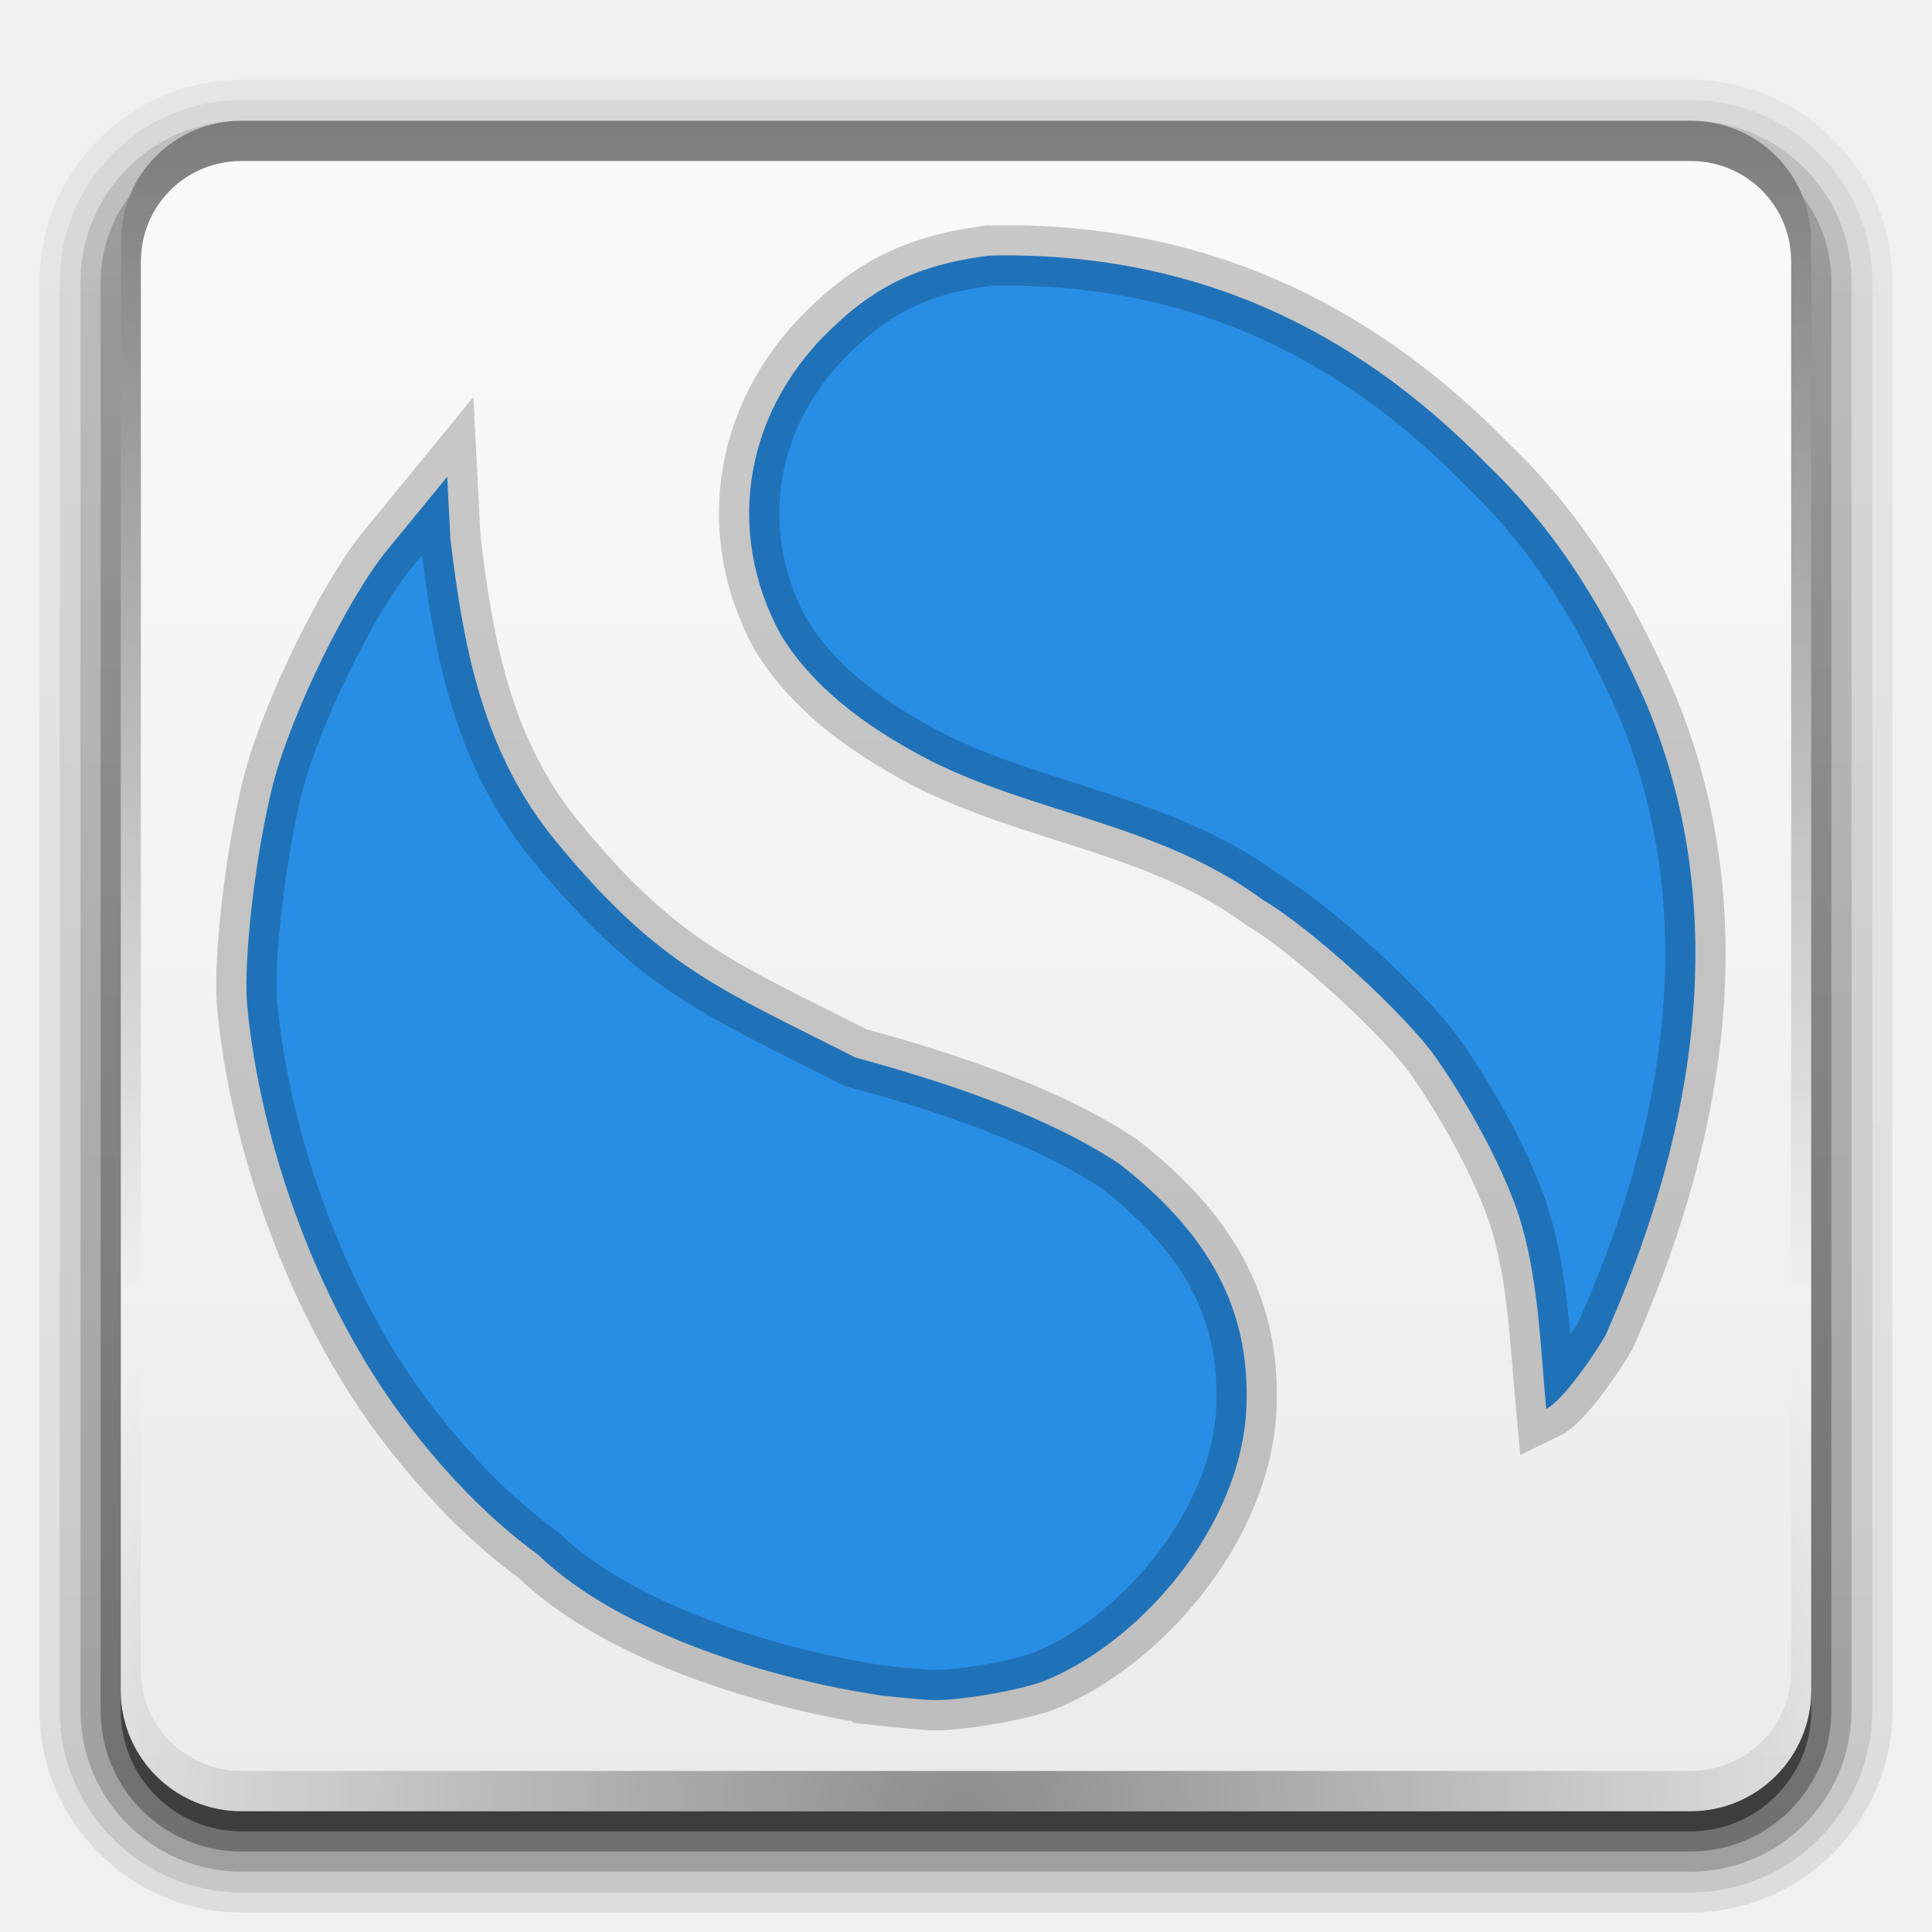
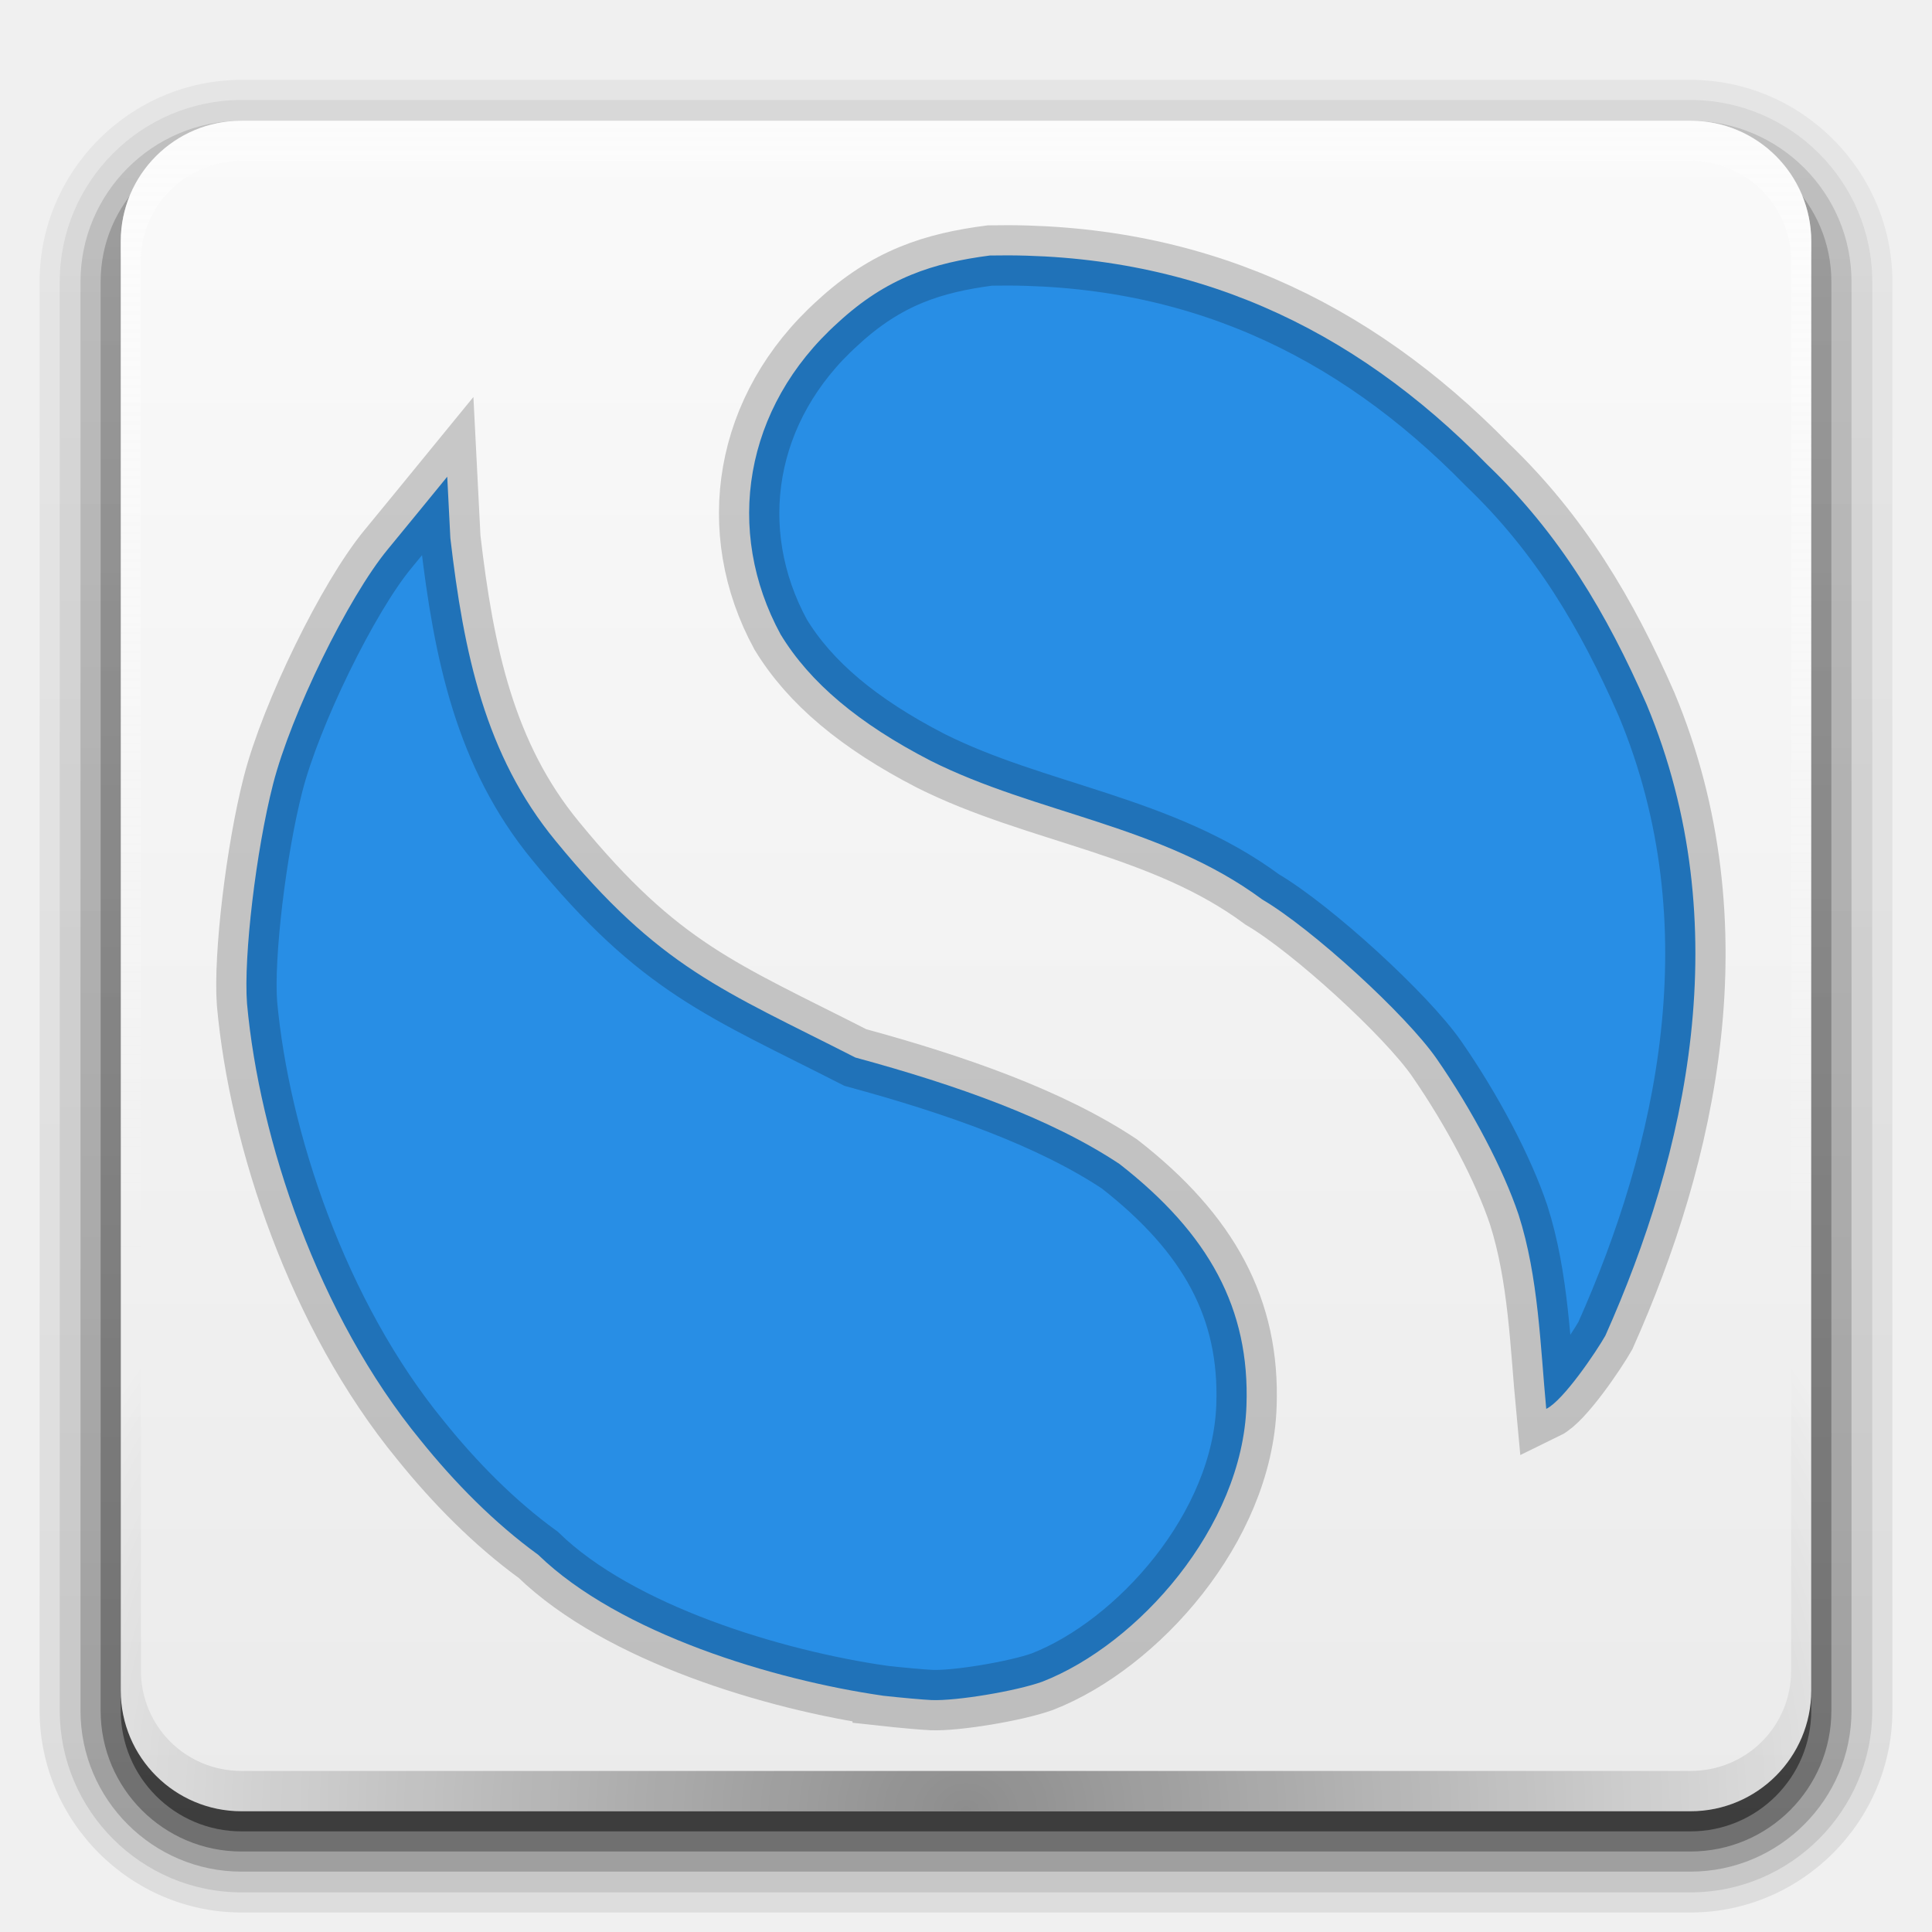
- <svg xmlns="http://www.w3.org/2000/svg" xmlns:xlink="http://www.w3.org/1999/xlink" id="svg90" version="1.1" width="96" height="96">
+ <svg xmlns="http://www.w3.org/2000/svg" xmlns:xlink="http://www.w3.org/1999/xlink" height="96" width="96" version="1.1" id="svg90">
  <defs id="defs56">
-     <linearGradient x1="45.448" y1="92.54" gradientTransform="matrix(1.0059 0 0 .99417 100 0)" x2="45.448" gradientUnits="userSpaceOnUse" y2="7.016" id="b">
-       <stop id="stop2" offset="0" />
-       <stop id="stop4" offset="1" stop-opacity=".588" />
+     <linearGradient id="b" y2="7.016" gradientUnits="userSpaceOnUse" x2="45.448" gradientTransform="matrix(1.0059 0 0 .99417 100 0)" y1="92.54" x1="45.448">
+       <stop offset="0" id="stop2" />
+       <stop stop-opacity=".588" offset="1" id="stop4" />
    </linearGradient>
    <linearGradient id="a">
-       <stop id="stop7" offset="0" stop-opacity="0" stop-color="#333" />
-       <stop id="stop9" offset=".25" />
-       <stop id="stop11" offset=".5" />
-       <stop id="stop13" offset=".75" />
-       <stop id="stop15" offset="1" stop-opacity="0" stop-color="#333" />
+       <stop stop-color="#333" stop-opacity="0" offset="0" id="stop7" />
+       <stop offset=".25" id="stop9" />
+       <stop offset=".5" id="stop11" />
+       <stop offset=".75" id="stop13" />
+       <stop stop-color="#333" stop-opacity="0" offset="1" id="stop15" />
    </linearGradient>
    <clipPath id="f">
-       <rect id="rect18" fill="#fff" x="6" y="6" width="84" height="84" ry="6" rx="6" />
+       <rect rx="6" ry="6" height="84" width="84" y="6" x="6" fill="#fff" id="rect18" />
    </clipPath>
-     <filter x="-.192" y="-.192" color-interpolation-filters="sRGB" width="1.384" height="1.384" id="g">
-       <feGaussianBlur id="feGaussianBlur21" stdDeviation="5.28" />
+     <filter id="g" height="1.384" width="1.384" color-interpolation-filters="sRGB" y="-.192" x="-.192">
+       <feGaussianBlur stdDeviation="5.28" id="feGaussianBlur21" />
    </filter>
-     <linearGradient x1="48" y1="20.221" x2="48" gradientUnits="userSpaceOnUse" y2="138.66" stop-color="#fff" id="q">
-       <stop id="stop24" offset="0" />
-       <stop id="stop26" offset="1" stop-opacity="0" />
+     <linearGradient id="q" stop-color="#fff" y2="138.66" gradientUnits="userSpaceOnUse" x2="48" y1="20.221" x1="48">
+       <stop offset="0" id="stop24" />
+       <stop stop-opacity="0" offset="1" id="stop26" />
    </linearGradient>
-     <linearGradient x1="32.251" y1="90" gradientTransform="translate(0,1)" x2="32.251" gradientUnits="userSpaceOnUse" xlink:href="#b" y2="6" id="p" />
-     <linearGradient x1="48" y1="72" x2="48" gradientUnits="userSpaceOnUse" y2="24" id="c">
-       <stop id="stop30" offset="0" stop-color="#2b4777" />
-       <stop id="stop32" offset="1" stop-color="#5672a0" />
+     <linearGradient id="p" y2="6" xlink:href="#b" gradientUnits="userSpaceOnUse" x2="32.251" gradientTransform="translate(0,1)" y1="90" x1="32.251" />
+     <linearGradient id="c" y2="24" gradientUnits="userSpaceOnUse" x2="48" y1="72" x1="48">
+       <stop stop-color="#2b4777" offset="0" id="stop30" />
+       <stop stop-color="#5672a0" offset="1" id="stop32" />
    </linearGradient>
-     <linearGradient x1="16" y1="71" gradientTransform="matrix(1.25,0,0,0.5,-12,-108)" x2="80" gradientUnits="userSpaceOnUse" xlink:href="#a" y2="71" id="o" />
-     <linearGradient x1="16" y1="71" gradientTransform="matrix(0.5,0,0,0.5,40,-59)" x2="80" gradientUnits="userSpaceOnUse" xlink:href="#a" y2="71" id="n" />
-     <linearGradient x1="16" y1="71" gradientTransform="matrix(0.875,0,0,0.5,18,-12)" x2="80" gradientUnits="userSpaceOnUse" xlink:href="#a" y2="71" id="m" />
-     <linearGradient x1="16" y1="71" gradientTransform="matrix(1.125,0,0,0.5,-10,36)" x2="80" gradientUnits="userSpaceOnUse" xlink:href="#a" y2="71" id="l" />
-     <radialGradient r="42" gradientTransform="matrix(1.1573 0 0 .99591 -7.551 .19713)" cx="48" cy="90.172" gradientUnits="userSpaceOnUse" stop-color="#fff" id="d">
-       <stop id="stop39" offset="0" />
-       <stop id="stop41" offset="1" stop-opacity="0" />
+     <linearGradient id="o" y2="71" xlink:href="#a" gradientUnits="userSpaceOnUse" x2="80" gradientTransform="matrix(1.25,0,0,0.5,-12,-108)" y1="71" x1="16" />
+     <linearGradient id="n" y2="71" xlink:href="#a" gradientUnits="userSpaceOnUse" x2="80" gradientTransform="matrix(0.5,0,0,0.5,40,-59)" y1="71" x1="16" />
+     <linearGradient id="m" y2="71" xlink:href="#a" gradientUnits="userSpaceOnUse" x2="80" gradientTransform="matrix(0.875,0,0,0.5,18,-12)" y1="71" x1="16" />
+     <linearGradient id="l" y2="71" xlink:href="#a" gradientUnits="userSpaceOnUse" x2="80" gradientTransform="matrix(1.125,0,0,0.5,-10,36)" y1="71" x1="16" />
+     <radialGradient id="d" stop-color="#fff" gradientUnits="userSpaceOnUse" cy="90.172" cx="48" gradientTransform="matrix(1.1573 0 0 .99591 -7.551 .19713)" r="42">
+       <stop offset="0" id="stop39" />
+       <stop stop-opacity="0" offset="1" id="stop41" />
    </radialGradient>
-     <linearGradient x1="36.357" y1="6" x2="36.357" gradientUnits="userSpaceOnUse" y2="63.893" stop-color="#fff" id="k">
-       <stop id="stop44" offset="0" />
-       <stop id="stop46" offset="1" stop-opacity="0" />
+     <linearGradient id="k" stop-color="#fff" y2="63.893" gradientUnits="userSpaceOnUse" x2="36.357" y1="6" x1="36.357">
+       <stop style="stop-color:#fefefe;stop-opacity:1" offset="0" id="stop44" />
+       <stop style="stop-color:#fefefe;stop-opacity:0" stop-opacity="0" offset="1" id="stop46" />
    </linearGradient>
-     <linearGradient x1="48" y1="90" x2="48" gradientUnits="userSpaceOnUse" y2="5.988" id="j">
-       <stop id="stop49" offset="0" stop-color="#ebebeb" />
-       <stop id="stop51" offset="1" stop-color="#fafafa" />
+     <linearGradient id="j" y2="5.988" gradientUnits="userSpaceOnUse" x2="48" y1="90" x1="48">
+       <stop stop-color="#ebebeb" offset="0" id="stop49" />
+       <stop stop-color="#fafafa" offset="1" id="stop51" />
    </linearGradient>
-     <linearGradient x1="32.251" y1="90" gradientTransform="matrix(1.0238 0 0 1.0119 -1.1429 .929)" x2="32.251" gradientUnits="userSpaceOnUse" xlink:href="#b" y2="6" id="i" />
-     <linearGradient x1="32.251" y1="6.132" gradientTransform="matrix(1.0238,0,0,-1.0119,-1.1429,98.071)" x2="32.251" gradientUnits="userSpaceOnUse" xlink:href="#b" y2="90.239" id="h" />
+     <linearGradient id="i" y2="6" xlink:href="#b" gradientUnits="userSpaceOnUse" x2="32.251" gradientTransform="matrix(1.0238 0 0 1.0119 -1.1429 .929)" y1="90" x1="32.251" />
+     <linearGradient id="h" y2="90.239" xlink:href="#b" gradientUnits="userSpaceOnUse" x2="32.251" gradientTransform="matrix(1.0238,0,0,-1.0119,-1.1429,98.071)" y1="6.132" x1="32.251" />
  </defs>
-   <g id="g64" fill="url(#h)">
-     <path id="path58" d="m12 95.031c-5.511 0-10.031-4.52-10.031-10.031v-71c0-5.511 4.52-10.031 10.031-10.031h72c5.511 0 10.031 4.52 10.031 10.031v71c0 5.511-4.52 10.031-10.031 10.031h-72z" opacity="0.08" />
-     <path id="path60" d="m12 94.031c-4.972 0-9.031-4.06-9.031-9.031v-71c0-4.972 4.06-9.031 9.031-9.031h72c4.972 0 9.031 4.06 9.031 9.031v71c0 4.972-4.06 9.031-9.031 9.031h-72z" opacity=".1" />
-     <path id="path62" d="m12 93c-4.409 0-8-3.591-8-8v-71c0-4.409 3.591-8 8-8h72c4.409 0 8 3.591 8 8v71c0 4.409-3.591 8-8 8h-72z" opacity=".2" />
+   <g fill="url(#h)" id="g64">
+     <path opacity="0.08" d="m12 95.031c-5.511 0-10.031-4.52-10.031-10.031v-71c0-5.511 4.52-10.031 10.031-10.031h72c5.511 0 10.031 4.52 10.031 10.031v71c0 5.511-4.52 10.031-10.031 10.031h-72z" id="path58" />
+     <path opacity=".1" d="m12 94.031c-4.972 0-9.031-4.06-9.031-9.031v-71c0-4.972 4.06-9.031 9.031-9.031h72c4.972 0 9.031 4.06 9.031 9.031v71c0 4.972-4.06 9.031-9.031 9.031h-72z" id="path60" />
+     <path opacity=".2" d="m12 93c-4.409 0-8-3.591-8-8v-71c0-4.409 3.591-8 8-8h72c4.409 0 8 3.591 8 8v71c0 4.409-3.591 8-8 8h-72z" id="path62" />
  </g>
-   <rect id="rect66" fill="url(#i)" x="5" y="7" width="86" height="85" ry="7" rx="7" opacity=".3" />
-   <rect id="rect68" fill="url(#p)" x="6" y="7" width="84" height="84" ry="6" rx="6" opacity=".45" />
-   <rect id="rect70" fill="url(#j)" x="6" y="6" width="84" height="84" ry="6" rx="6" />
-   <path id="path72" fill="url(#k)" d="m12 6c-3.324 0-6 2.676-6 6v72c0 0.335 0.041 0.651 0.094 0.969 0.049 0.296 0.097 0.597 0.188 0.875 0.01 0.03 0.021 0.064 0.031 0.094 0.099 0.288 0.235 0.547 0.375 0.812 0.145 0.274 0.316 0.536 0.5 0.781 0.184 0.246 0.374 0.473 0.594 0.688 0.44 0.428 0.943 0.815 1.5 1.094 0.279 0.14 0.573 0.247 0.875 0.344-0.256-0.1-0.487-0.236-0.719-0.375-0.007-0.004-0.024 0.004-0.031 0-0.032-0.019-0.062-0.042-0.094-0.062-0.12-0.077-0.231-0.164-0.344-0.25-0.106-0.081-0.213-0.161-0.313-0.25-0.178-0.162-0.347-0.346-0.5-0.531-0.107-0.131-0.218-0.266-0.312-0.407-0.025-0.038-0.038-0.086-0.063-0.125-0.065-0.103-0.13-0.204-0.187-0.312-0.101-0.195-0.206-0.416-0.281-0.625-0.008-0.022-0.024-0.041-0.031-0.063-0.032-0.092-0.036-0.187-0.062-0.281-0.03-0.107-0.07-0.203-0.094-0.313-0.073-0.341-0.125-0.698-0.125-1.062v-72c0-2.782 2.218-5 5-5h72c2.782 0 5 2.218 5 5v72c0 0.364-0.052 0.721-0.125 1.062-0.044 0.207-0.088 0.398-0.156 0.594-0.008 0.022-0.023 0.041-0.031 0.062-0.063 0.174-0.138 0.367-0.219 0.531-0.042 0.083-0.079 0.17-0.125 0.25-0.055 0.097-0.127 0.188-0.188 0.281-0.094 0.141-0.205 0.276-0.312 0.406-0.143 0.174-0.303 0.347-0.469 0.5-0.011 0.01-0.02 0.021-0.031 0.031-0.138 0.126-0.285 0.234-0.438 0.344-0.103 0.073-0.204 0.153-0.312 0.219-0.007 0.004-0.024-0.004-0.031 0-0.232 0.139-0.463 0.275-0.719 0.375 0.302-0.097 0.596-0.204 0.875-0.344 0.557-0.279 1.06-0.666 1.5-1.094 0.22-0.214 0.409-0.442 0.594-0.688s0.355-0.508 0.5-0.781c0.14-0.265 0.276-0.525 0.375-0.812 0.01-0.031 0.021-0.063 0.031-0.094 0.09-0.278 0.139-0.579 0.188-0.875 0.053-0.318 0.094-0.634 0.094-0.969v-72c0-3.324-2.676-6-6-6h-72z" opacity=".5" />
-   <path id="path74" fill="url(#d)" d="m12 90c-3.324 0-6-2.676-6-6v-72c0-0.335 0.041-0.651 0.094-0.969 0.049-0.296 0.097-0.597 0.188-0.875 0.01-0.03 0.021-0.063 0.031-0.094 0.099-0.287 0.235-0.547 0.375-0.812 0.145-0.274 0.316-0.536 0.5-0.781 0.184-0.246 0.374-0.473 0.594-0.688 0.44-0.428 0.943-0.815 1.5-1.094 0.279-0.14 0.574-0.247 0.875-0.344-0.256 0.1-0.486 0.236-0.719 0.375-0.007 0.004-0.024-0.004-0.031 0-0.032 0.019-0.062 0.043-0.094 0.062-0.12 0.077-0.231 0.164-0.344 0.25-0.106 0.081-0.213 0.161-0.312 0.25-0.178 0.161-0.347 0.345-0.5 0.531-0.107 0.13-0.218 0.265-0.312 0.406-0.025 0.038-0.038 0.086-0.063 0.125-0.065 0.103-0.13 0.204-0.187 0.312-0.101 0.195-0.206 0.416-0.281 0.625-0.008 0.022-0.024 0.041-0.031 0.063-0.032 0.092-0.036 0.187-0.062 0.281-0.03 0.107-0.07 0.203-0.094 0.312-0.073 0.342-0.125 0.699-0.125 1.062v72c0 2.782 2.218 5 5 5h72c2.782 0 5-2.218 5-5v-72c0-0.364-0.052-0.721-0.125-1.062-0.044-0.207-0.088-0.398-0.156-0.594-0.008-0.022-0.024-0.041-0.031-0.063-0.063-0.174-0.139-0.367-0.219-0.531-0.042-0.083-0.079-0.17-0.125-0.25-0.055-0.097-0.127-0.188-0.188-0.281-0.094-0.141-0.205-0.276-0.312-0.406-0.143-0.174-0.303-0.347-0.469-0.5-0.011-0.01-0.02-0.021-0.031-0.031-0.139-0.126-0.285-0.234-0.438-0.344-0.102-0.073-0.204-0.153-0.312-0.219-0.007-0.004-0.024 0.004-0.031 0-0.232-0.139-0.463-0.275-0.719-0.375 0.302 0.097 0.596 0.204 0.875 0.344 0.557 0.279 1.06 0.666 1.5 1.094 0.22 0.214 0.409 0.442 0.594 0.688s0.355 0.508 0.5 0.781c0.14 0.265 0.276 0.525 0.375 0.812 0.01 0.031 0.021 0.063 0.031 0.094 0.09 0.278 0.139 0.579 0.188 0.875 0.053 0.318 0.094 0.634 0.094 0.969v72c0 3.324-2.676 6-6 6h-72z" opacity=".4" />
-   <path id="path875" d="M 43.861,84.256 C 38.483,83.481 30.792,81.183 26.746,77.259 24.557,75.671 22.582,73.657 20.91,71.581 15.781,65.341 12.885,56.591 12.274,49.865 c -0.176,-2.348 0.449,-7.607 1.295,-10.905 0.892,-3.478 3.727,-9.278 5.703,-11.669 1.043,-1.267 1.904,-2.322 2.951,-3.603 l 0.155,3.048 c 0.663,5.7 1.725,10.793 5.232,15.05 5.189,6.333 8.29,7.394 14.892,10.762 5.061,1.375 9.729,3.033 13.127,5.291 4.465,3.483 6.478,7.208 6.307,12.002 -0.202,6.058 -5.401,11.871 -10.144,13.721 -1.315,0.472 -4.279,0.964 -5.504,0.913 -0.4,-0.017 -1.492,-0.114 -2.427,-0.217 z M 76.832,70.007 C 76.538,66.904 76.451,63.457 75.459,60.362 74.7,58.1 73.164,55.175 71.392,52.616 69.876,50.426 65.185,46.141 62.722,44.696 57.728,40.998 51.503,40.443 46.24,37.8 42.664,35.956 40.24,33.915 38.788,31.524 35.989,26.38 36.954,20.246 41.631,16.037 c 2.44,-2.253 4.735,-2.972 7.555,-3.341 9.976,-0.195 17.999,3.516 24.713,10.39 3.602,3.447 5.937,7.389 7.917,11.909 4.589,10.997 1.967,22.383 -2.047,31.374 -0.436,0.77 -2.083,3.223 -2.937,3.638 z" style="fill:#288ee5;fill-opacity:1;stroke:#000000;stroke-width:3;stroke-miterlimit:4;stroke-dasharray:none;stroke-opacity:0.196" />
+   <rect opacity=".3" rx="7" ry="7" height="85" width="86" y="7" x="5" fill="url(#i)" id="rect66" />
+   <rect opacity=".45" rx="6" ry="6" height="84" width="84" y="7" x="6" fill="url(#p)" id="rect68" />
+   <rect rx="6" ry="6" height="84" width="84" y="6" x="6" fill="url(#j)" id="rect70" />
+   <path opacity=".5" d="m12 6c-3.324 0-6 2.676-6 6v72c0 0.335 0.041 0.651 0.094 0.969 0.049 0.296 0.097 0.597 0.188 0.875 0.01 0.03 0.021 0.064 0.031 0.094 0.099 0.288 0.235 0.547 0.375 0.812 0.145 0.274 0.316 0.536 0.5 0.781 0.184 0.246 0.374 0.473 0.594 0.688 0.44 0.428 0.943 0.815 1.5 1.094 0.279 0.14 0.573 0.247 0.875 0.344-0.256-0.1-0.487-0.236-0.719-0.375-0.007-0.004-0.024 0.004-0.031 0-0.032-0.019-0.062-0.042-0.094-0.062-0.12-0.077-0.231-0.164-0.344-0.25-0.106-0.081-0.213-0.161-0.313-0.25-0.178-0.162-0.347-0.346-0.5-0.531-0.107-0.131-0.218-0.266-0.312-0.407-0.025-0.038-0.038-0.086-0.063-0.125-0.065-0.103-0.13-0.204-0.187-0.312-0.101-0.195-0.206-0.416-0.281-0.625-0.008-0.022-0.024-0.041-0.031-0.063-0.032-0.092-0.036-0.187-0.062-0.281-0.03-0.107-0.07-0.203-0.094-0.313-0.073-0.341-0.125-0.698-0.125-1.062v-72c0-2.782 2.218-5 5-5h72c2.782 0 5 2.218 5 5v72c0 0.364-0.052 0.721-0.125 1.062-0.044 0.207-0.088 0.398-0.156 0.594-0.008 0.022-0.023 0.041-0.031 0.062-0.063 0.174-0.138 0.367-0.219 0.531-0.042 0.083-0.079 0.17-0.125 0.25-0.055 0.097-0.127 0.188-0.188 0.281-0.094 0.141-0.205 0.276-0.312 0.406-0.143 0.174-0.303 0.347-0.469 0.5-0.011 0.01-0.02 0.021-0.031 0.031-0.138 0.126-0.285 0.234-0.438 0.344-0.103 0.073-0.204 0.153-0.312 0.219-0.007 0.004-0.024-0.004-0.031 0-0.232 0.139-0.463 0.275-0.719 0.375 0.302-0.097 0.596-0.204 0.875-0.344 0.557-0.279 1.06-0.666 1.5-1.094 0.22-0.214 0.409-0.442 0.594-0.688s0.355-0.508 0.5-0.781c0.14-0.265 0.276-0.525 0.375-0.812 0.01-0.031 0.021-0.063 0.031-0.094 0.09-0.278 0.139-0.579 0.188-0.875 0.053-0.318 0.094-0.634 0.094-0.969v-72c0-3.324-2.676-6-6-6h-72z" fill="url(#k)" id="path72" />
+   <path opacity=".4" d="m12 90c-3.324 0-6-2.676-6-6v-72c0-0.335 0.041-0.651 0.094-0.969 0.049-0.296 0.097-0.597 0.188-0.875 0.01-0.03 0.021-0.063 0.031-0.094 0.099-0.287 0.235-0.547 0.375-0.812 0.145-0.274 0.316-0.536 0.5-0.781 0.184-0.246 0.374-0.473 0.594-0.688 0.44-0.428 0.943-0.815 1.5-1.094 0.279-0.14 0.574-0.247 0.875-0.344-0.256 0.1-0.486 0.236-0.719 0.375-0.007 0.004-0.024-0.004-0.031 0-0.032 0.019-0.062 0.043-0.094 0.062-0.12 0.077-0.231 0.164-0.344 0.25-0.106 0.081-0.213 0.161-0.312 0.25-0.178 0.161-0.347 0.345-0.5 0.531-0.107 0.13-0.218 0.265-0.312 0.406-0.025 0.038-0.038 0.086-0.063 0.125-0.065 0.103-0.13 0.204-0.187 0.312-0.101 0.195-0.206 0.416-0.281 0.625-0.008 0.022-0.024 0.041-0.031 0.063-0.032 0.092-0.036 0.187-0.062 0.281-0.03 0.107-0.07 0.203-0.094 0.312-0.073 0.342-0.125 0.699-0.125 1.062v72c0 2.782 2.218 5 5 5h72c2.782 0 5-2.218 5-5v-72c0-0.364-0.052-0.721-0.125-1.062-0.044-0.207-0.088-0.398-0.156-0.594-0.008-0.022-0.024-0.041-0.031-0.063-0.063-0.174-0.139-0.367-0.219-0.531-0.042-0.083-0.079-0.17-0.125-0.25-0.055-0.097-0.127-0.188-0.188-0.281-0.094-0.141-0.205-0.276-0.312-0.406-0.143-0.174-0.303-0.347-0.469-0.5-0.011-0.01-0.02-0.021-0.031-0.031-0.139-0.126-0.285-0.234-0.438-0.344-0.102-0.073-0.204-0.153-0.312-0.219-0.007-0.004-0.024 0.004-0.031 0-0.232-0.139-0.463-0.275-0.719-0.375 0.302 0.097 0.596 0.204 0.875 0.344 0.557 0.279 1.06 0.666 1.5 1.094 0.22 0.214 0.409 0.442 0.594 0.688s0.355 0.508 0.5 0.781c0.14 0.265 0.276 0.525 0.375 0.812 0.01 0.031 0.021 0.063 0.031 0.094 0.09 0.278 0.139 0.579 0.188 0.875 0.053 0.318 0.094 0.634 0.094 0.969v72c0 3.324-2.676 6-6 6h-72z" fill="url(#d)" id="path74" />
+   <path style="fill:#288ee5;fill-opacity:1;stroke:#000000;stroke-width:3;stroke-miterlimit:4;stroke-dasharray:none;stroke-opacity:0.196" d="M 43.861,84.256 C 38.483,83.481 30.792,81.183 26.746,77.259 24.557,75.671 22.582,73.657 20.91,71.581 15.781,65.341 12.885,56.591 12.274,49.865 c -0.176,-2.348 0.449,-7.607 1.295,-10.905 0.892,-3.478 3.727,-9.278 5.703,-11.669 1.043,-1.267 1.904,-2.322 2.951,-3.603 l 0.155,3.048 c 0.663,5.7 1.725,10.793 5.232,15.05 5.189,6.333 8.29,7.394 14.892,10.762 5.061,1.375 9.729,3.033 13.127,5.291 4.465,3.483 6.478,7.208 6.307,12.002 -0.202,6.058 -5.401,11.871 -10.144,13.721 -1.315,0.472 -4.279,0.964 -5.504,0.913 -0.4,-0.017 -1.492,-0.114 -2.427,-0.217 z M 76.832,70.007 C 76.538,66.904 76.451,63.457 75.459,60.362 74.7,58.1 73.164,55.175 71.392,52.616 69.876,50.426 65.185,46.141 62.722,44.696 57.728,40.998 51.503,40.443 46.24,37.8 42.664,35.956 40.24,33.915 38.788,31.524 35.989,26.38 36.954,20.246 41.631,16.037 c 2.44,-2.253 4.735,-2.972 7.555,-3.341 9.976,-0.195 17.999,3.516 24.713,10.39 3.602,3.447 5.937,7.389 7.917,11.909 4.589,10.997 1.967,22.383 -2.047,31.374 -0.436,0.77 -2.083,3.223 -2.937,3.638 z" id="path875" />
</svg>
